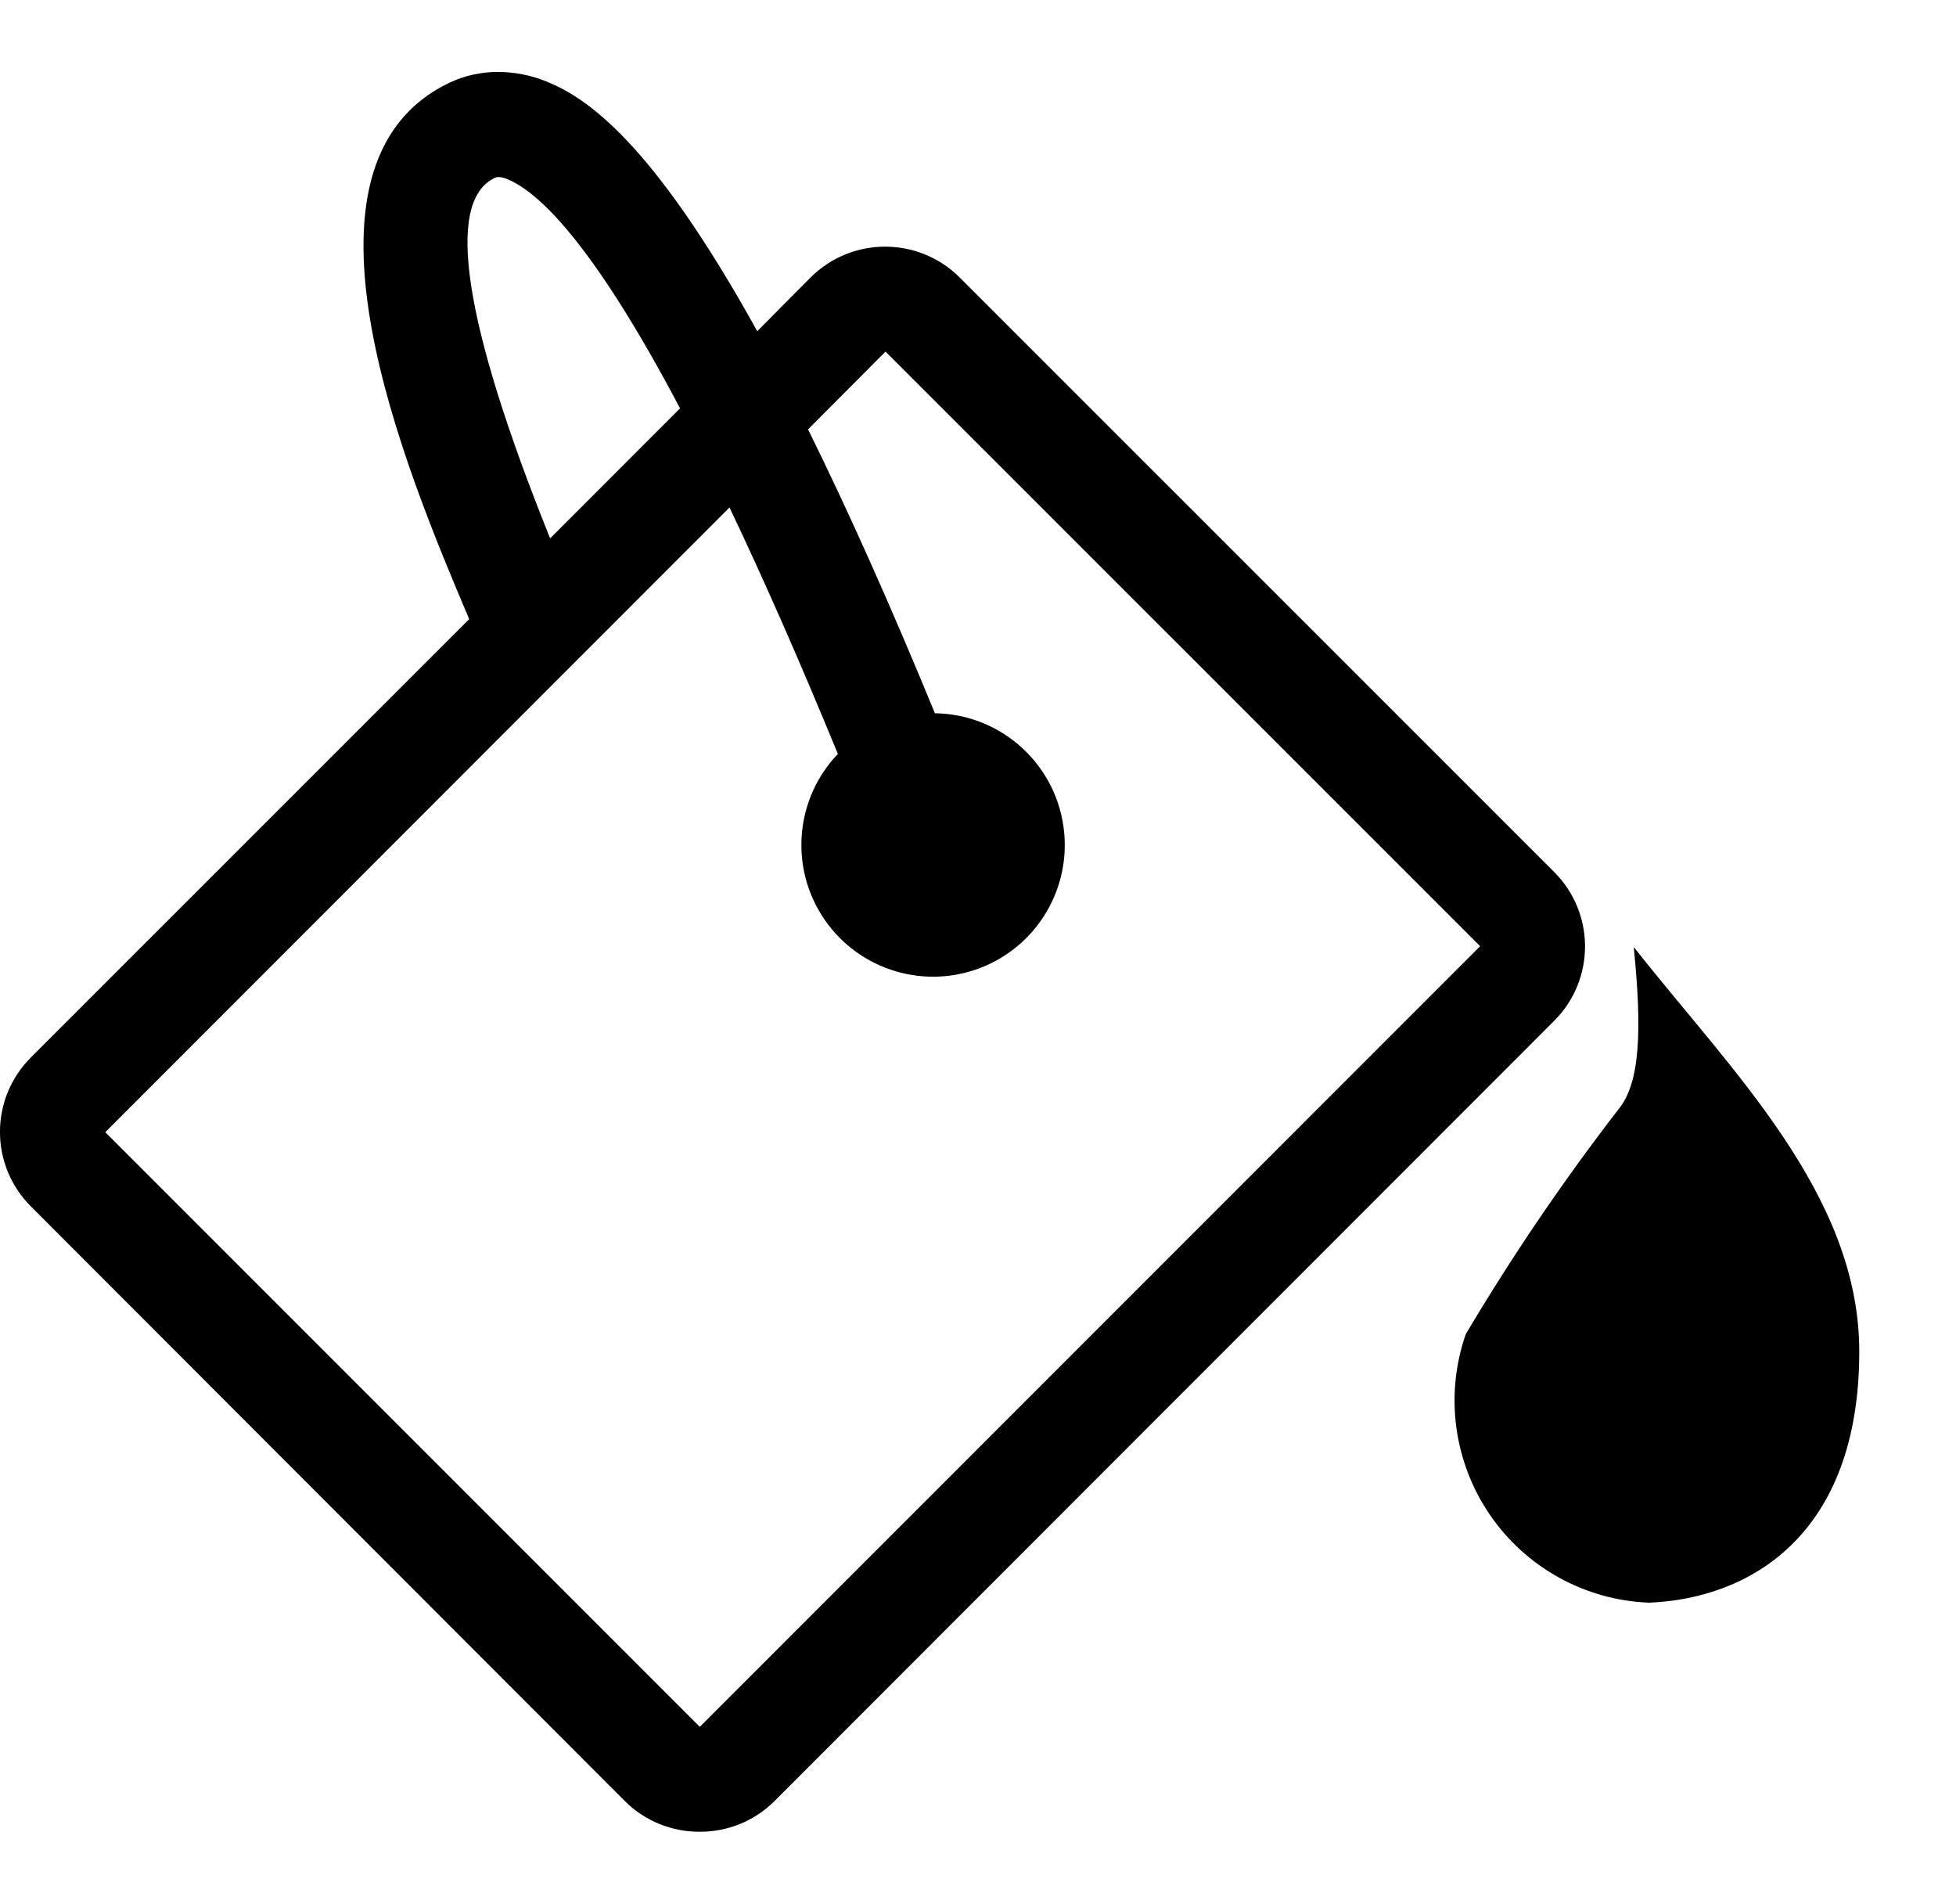
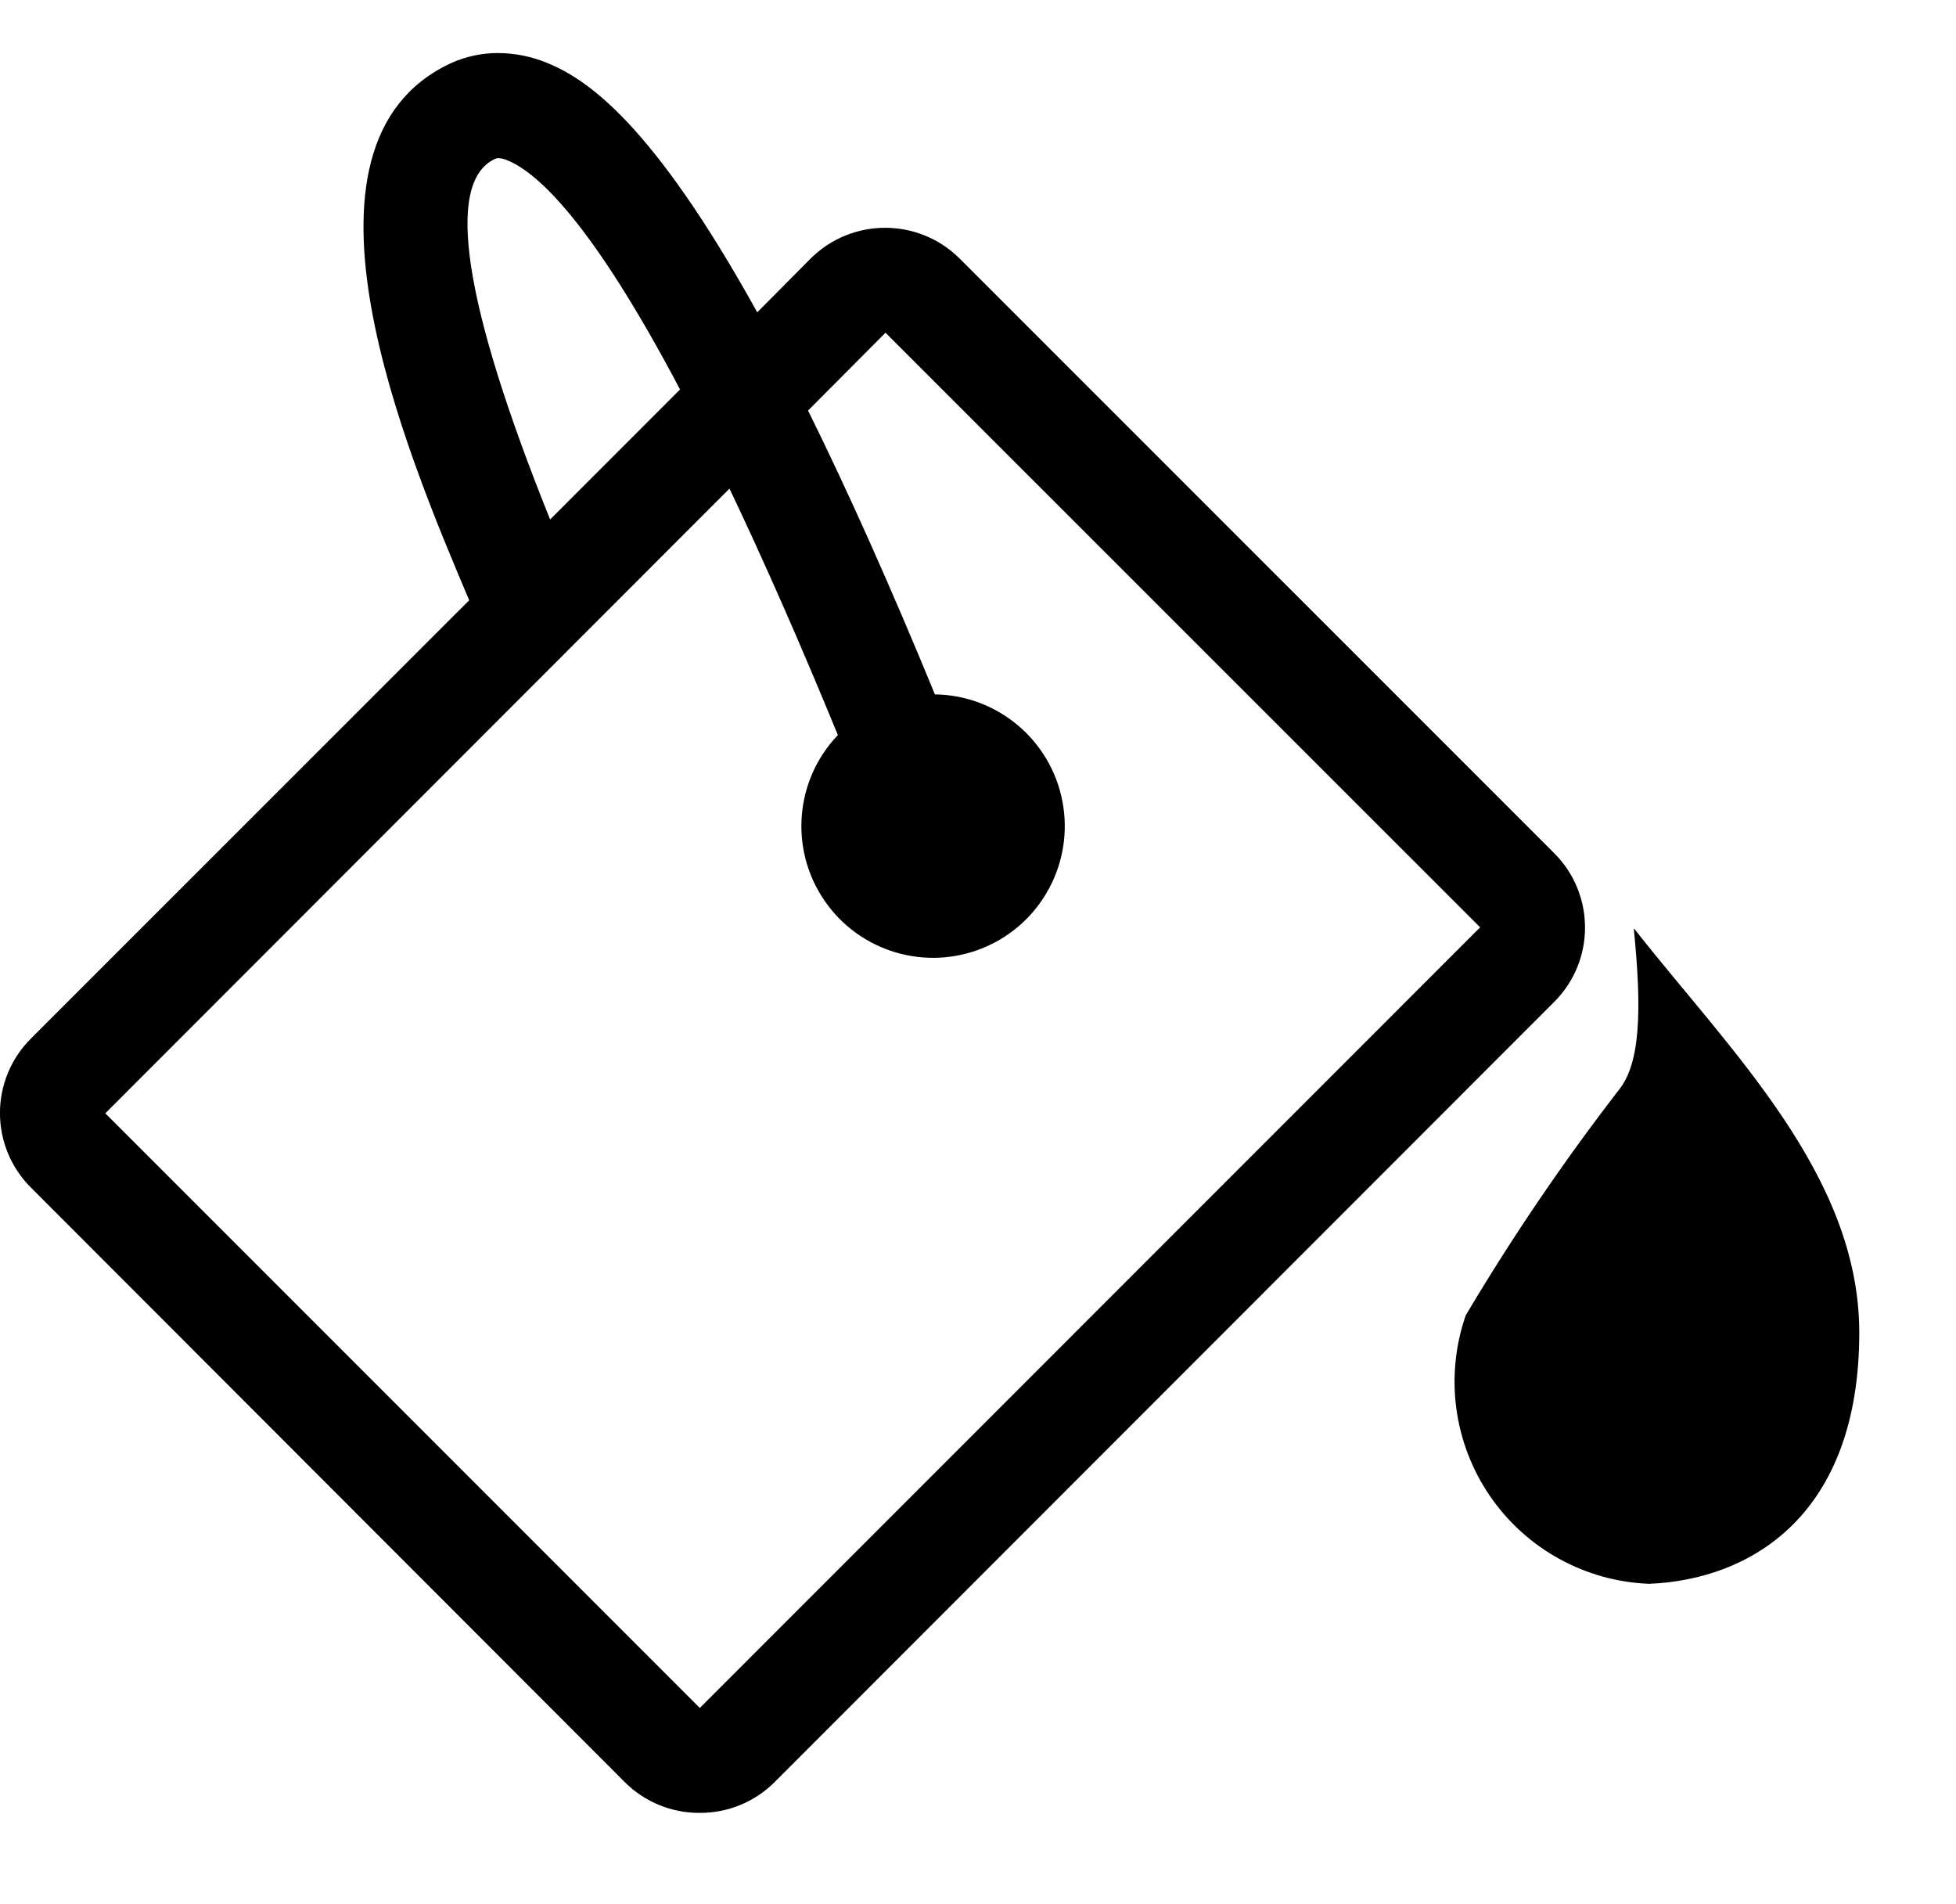
<svg xmlns="http://www.w3.org/2000/svg" width="47.275" height="46" viewBox="0 0 47.275 46">
  <defs>
    <clipPath id="clip-path">
-       <path id="Path_616482" data-name="Path 616482" d="M0,0H47.275V46H0Z" transform="translate(0 -0.456)" fill="#323232" />
+       <path id="Path_616482" data-name="Path 616482" d="M0,0H47.275V46H0Z" fill="#323232" />
    </clipPath>
  </defs>
-   <g id="Mask_Group_181524" data-name="Mask Group 181524" transform="translate(0 0.456)" clip-path="url(#clip-path)">
+   <g id="Mask_Group_181524" data-name="Mask Group 181524">
    <path id="Path_616379" data-name="Path 616379" d="M4.351,0c.2,1.994.155,3.264-.368,3.9A54.094,54.094,0,0,0,.289,9.338a4.888,4.888,0,0,0,4.433,6.488C7.148,15.727,9.8,14.2,9.8,9.757,9.8,5.946,6.678,2.946,4.364,0Z" transform="translate(35.137 22.445)" fill="currentColor" />
    <path id="Path_616380" data-name="Path 616380" d="M16.909,42.524a2.54,2.54,0,0,1-1.8-.732L.745,27.414a2.54,2.54,0,0,1,0-3.6L11.338,13.223C9.827,9.654,6.689,2.231,10.876.254A2.736,2.736,0,0,1,12.047,0,3.137,3.137,0,0,1,13.2.229c.978.394,2.558,1.445,5.1,6.036L19.6,4.956a2.553,2.553,0,0,1,3.582,0L37.563,19.335a2.54,2.54,0,0,1,0,3.592L18.708,41.792a2.54,2.54,0,0,1-1.8.732Zm.721-32L2.543,25.62,16.912,39.989l18.86-18.863L21.4,6.758l-1.872,1.88c.965,1.951,2,4.265,3.066,6.859a3.183,3.183,0,1,1-2.345.983C19.338,14.262,18.456,12.258,17.631,10.528ZM12.049,2.54a.193.193,0,0,0-.091.02c-1.207.564-.762,3.5,1.336,8.711l3.14-3.142c-2.144-4.065-3.458-5.251-4.182-5.541a.572.572,0,0,0-.2-.048Z" transform="translate(0.002 1.282)" fill="currentColor" />
  </g>
</svg>
